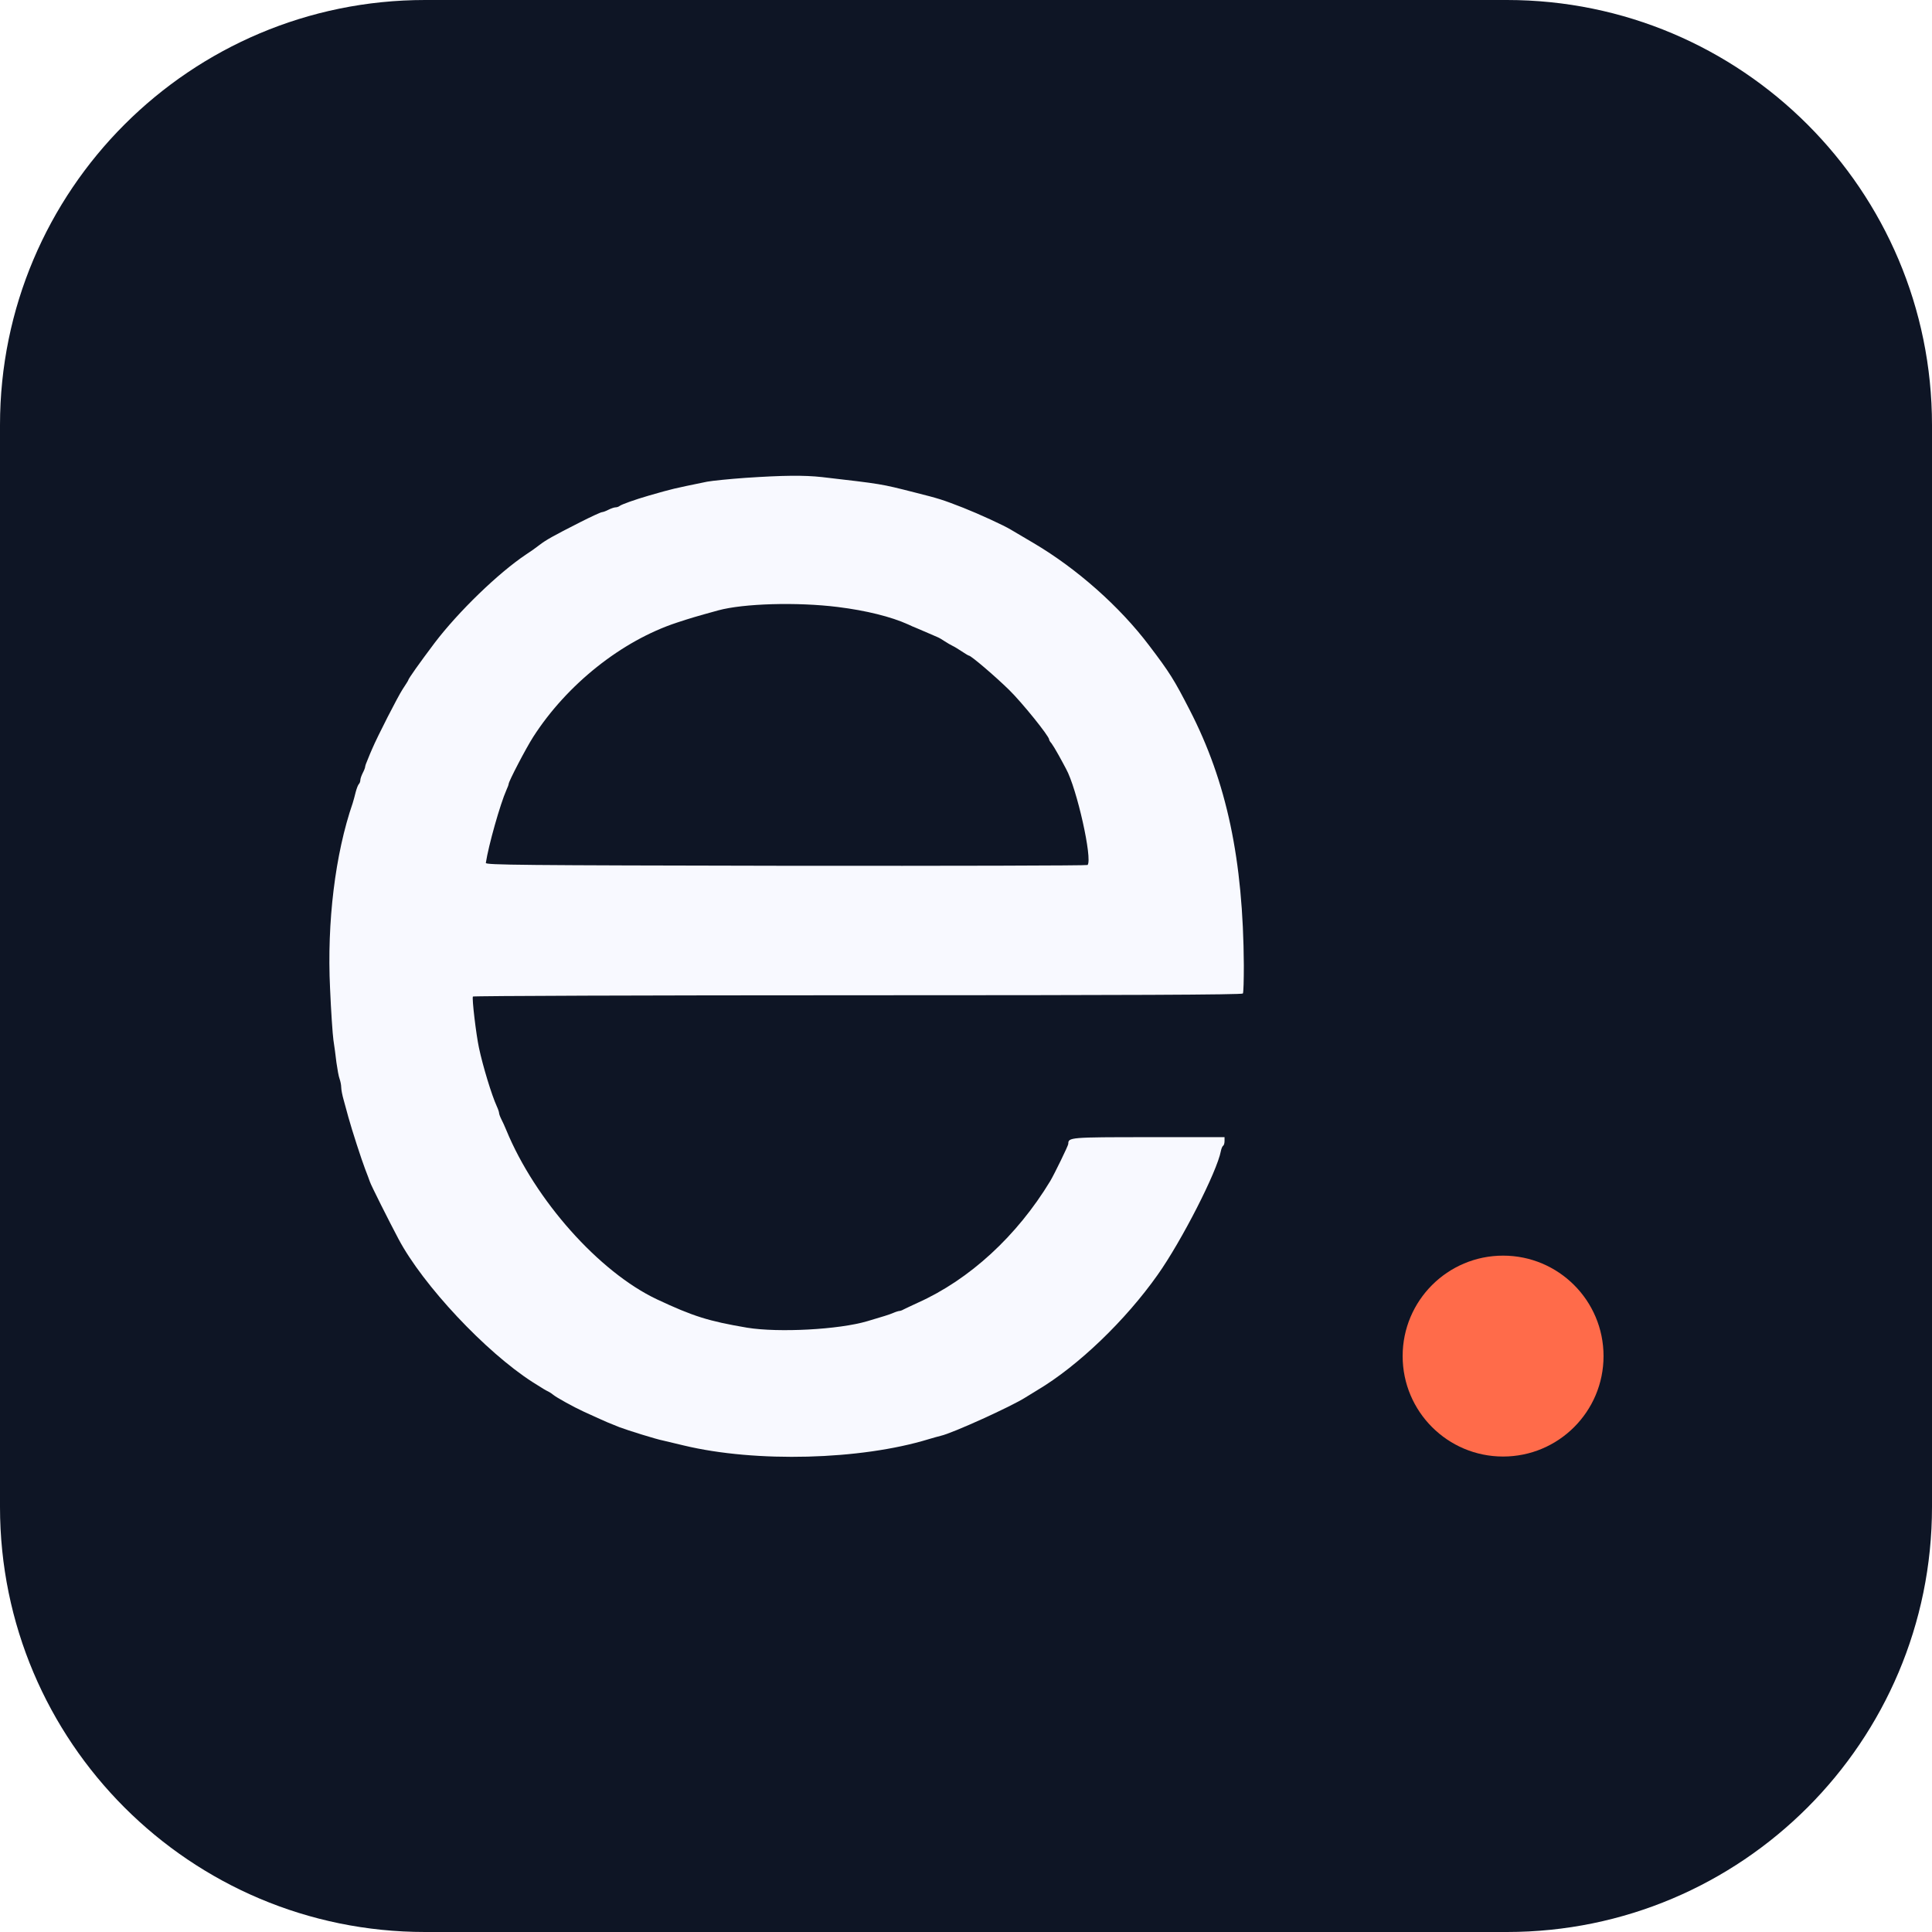
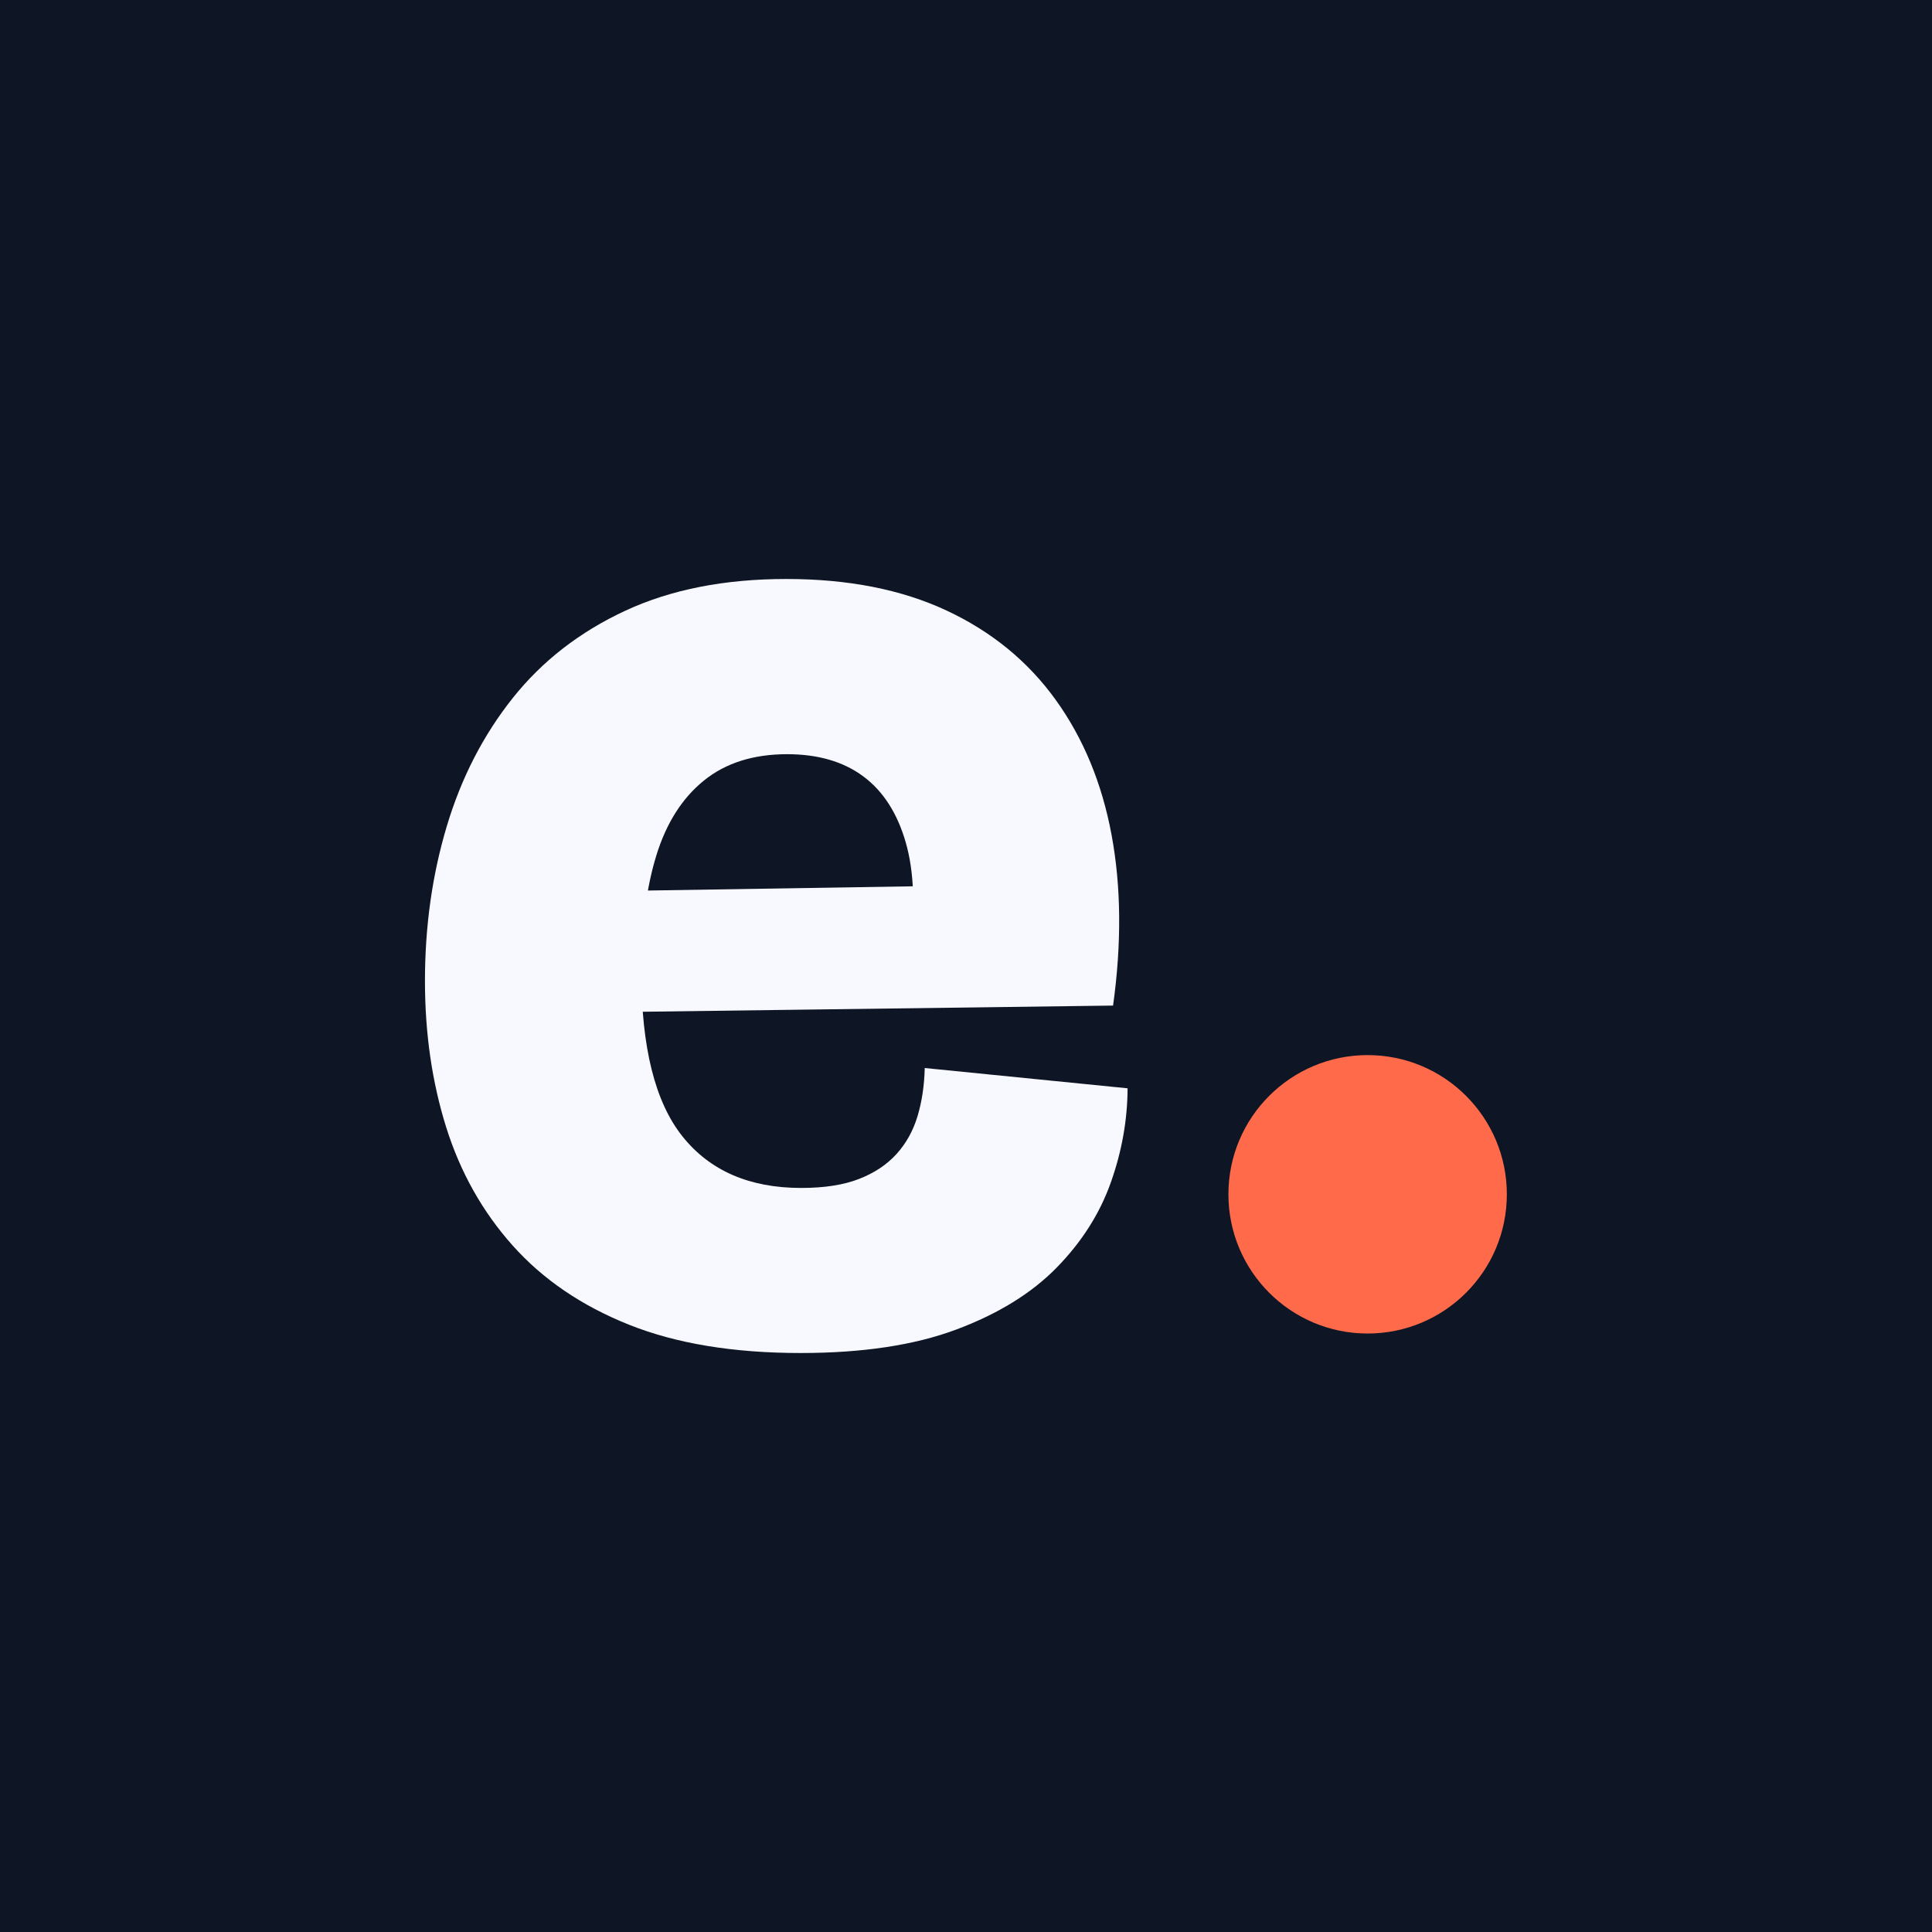
- <svg xmlns="http://www.w3.org/2000/svg" viewBox="26.0 -87.2 1211.7 1211.7" role="img" aria-label="Icono de ELIA Studio">
-   <rect x="26.0" y="-87.2" width="1211.7" height="1211.7" rx="266.6" fill="#0E1525" />
-   <g fill="#F8F9FF">
-     <g transform="translate(0.0 1110.0) scale(0.1 -0.1)">
-       <path d="M4935 8975 c-99 -7 -207 -18 -240 -24 -219 -45 -211 -43 -365 -87 -86 -25 -174 -56 -185 -66 -5 -4 -16 -8 -25 -8 -8 0 -28 -7 -44 -15 -15 -8 -34 -15 -40 -15 -7 0 -68 -28 -137 -63 -173 -88 -214 -111 -257 -144 -20 -16 -57 -42 -82 -58 -174 -116 -425 -359 -574 -555 -94 -125 -166 -226 -166 -235 0 -2 -16 -27 -35 -56 -30 -46 -157 -294 -191 -374 -7 -16 -20 -46 -28 -67 -9 -20 -16 -40 -16 -46 0 -5 -7 -23 -15 -38 -8 -16 -15 -36 -15 -44 0 -9 -4 -20 -9 -25 -6 -6 -14 -28 -20 -50 -5 -22 -14 -53 -19 -70 -110 -319 -162 -746 -142 -1161 6 -142 16 -288 21 -324 6 -36 14 -100 19 -142 6 -42 14 -88 20 -103 5 -14 10 -38 10 -52 0 -15 7 -51 16 -82 8 -31 22 -78 29 -106 22 -80 82 -265 105 -325 12 -30 25 -66 30 -80 6 -20 118 -243 179 -358 154 -291 548 -710 841 -898 66 -42 83 -52 100 -60 8 -4 22 -13 30 -20 20 -17 131 -78 190 -105 25 -11 65 -30 90 -41 49 -22 59 -27 135 -57 53 -20 232 -76 275 -84 14 -3 72 -17 130 -31 451 -108 1107 -91 1535 40 28 8 61 18 75 21 71 15 447 186 532 241 14 9 48 30 75 46 254 151 551 436 753 722 151 213 373 648 397 777 3 15 9 30 14 33 5 3 9 16 9 30 l0 24 -474 0 c-497 0 -506 -1 -506 -42 0 -11 -87 -189 -113 -233 -209 -345 -506 -618 -832 -764 -38 -18 -78 -36 -87 -41 -10 -6 -22 -10 -27 -10 -5 0 -22 -5 -38 -12 -28 -12 -62 -22 -163 -52 -178 -53 -557 -73 -754 -41 -242 41 -338 71 -566 178 -362 171 -764 622 -945 1062 -9 22 -23 53 -31 68 -8 16 -14 33 -14 39 0 5 -6 24 -14 41 -33 72 -88 254 -112 367 -18 84 -45 311 -38 322 3 4 1089 8 2414 8 1672 0 2411 3 2415 11 4 5 6 85 6 177 -4 662 -107 1150 -340 1602 -97 189 -125 234 -255 405 -183 242 -451 480 -722 640 -71 42 -136 80 -144 85 -44 27 -199 98 -300 138 -132 51 -143 55 -305 96 -213 54 -201 52 -581 96 -111 12 -241 11 -479 -5z m580 -810 c177 -22 334 -61 440 -109 17 -8 41 -19 55 -24 46 -20 115 -49 130 -56 8 -3 29 -15 45 -26 17 -11 39 -24 50 -29 11 -5 37 -21 58 -35 21 -14 41 -26 44 -26 13 0 162 -127 251 -214 81 -79 252 -291 252 -312 0 -4 6 -15 14 -23 7 -9 28 -43 46 -76 18 -33 39 -71 46 -85 68 -123 167 -567 135 -603 -4 -4 -855 -6 -1892 -5 -1668 3 -1884 5 -1882 18 17 111 90 369 129 457 8 17 14 34 14 38 0 16 109 225 154 295 211 329 555 603 901 717 85 28 115 37 260 77 158 43 493 53 750 21z" />
-     </g>
-   </g>
-   <circle cx="968.7" cy="763.3" r="63.0" fill="#FF6B4A" />
+ <svg xmlns="http://www.w3.org/2000/svg" viewBox="-280.4 -957.9 1387.8 1387.8" role="img" aria-label="ELIA Studio">
+   <rect x="-280.4" y="-957.9" width="1387.8" height="1387.8" fill="#0E1525" />
+   <path fill="#F8F9FF" d="M294.714 14.0Q222.285 14.0 171.357 -6.357Q120.428 -26.714 87.857 -63.214Q55.286 -99.714 40.071 -148.286Q24.857 -196.857 24.857 -253.286Q24.857 -312 40.5 -364.286Q56.143 -416.571 87.928 -456.5Q119.714 -496.429 168.785 -519.214Q217.857 -542.0 284.428 -542.0Q351 -542.0 399.5 -519.357Q448 -496.714 477.857 -455.286Q507.714 -413.857 518.071 -358.143Q528.428 -302.429 519.142 -235.571L127.286 -230.429V-317.286L404.571 -321.714L373 -274.143Q379.285 -321.286 370.214 -352.786Q361.143 -384.286 339.714 -400.214Q318.286 -416.143 285 -416.143Q248.571 -416.143 225.143 -397.143Q201.714 -378.143 191 -343.214Q180.286 -308.286 180.286 -259.857Q180.286 -178.571 209.857 -141.571Q239.428 -104.571 295.143 -104.571Q320 -104.571 336.571 -111Q353.143 -117.429 363.571 -128.929Q374 -140.429 378.714 -156.214Q383.428 -172 383.857 -190.714L529.571 -176.143Q529.428 -142 517.5 -108.429Q505.571 -74.857 478.571 -47.286Q451.571 -19.714 406.5 -2.857Q361.428 14.0 294.714 14.0Z" />
+   <circle cx="702.0" cy="-100.0" r="100.0" fill="#FF6B4A" />
</svg>
